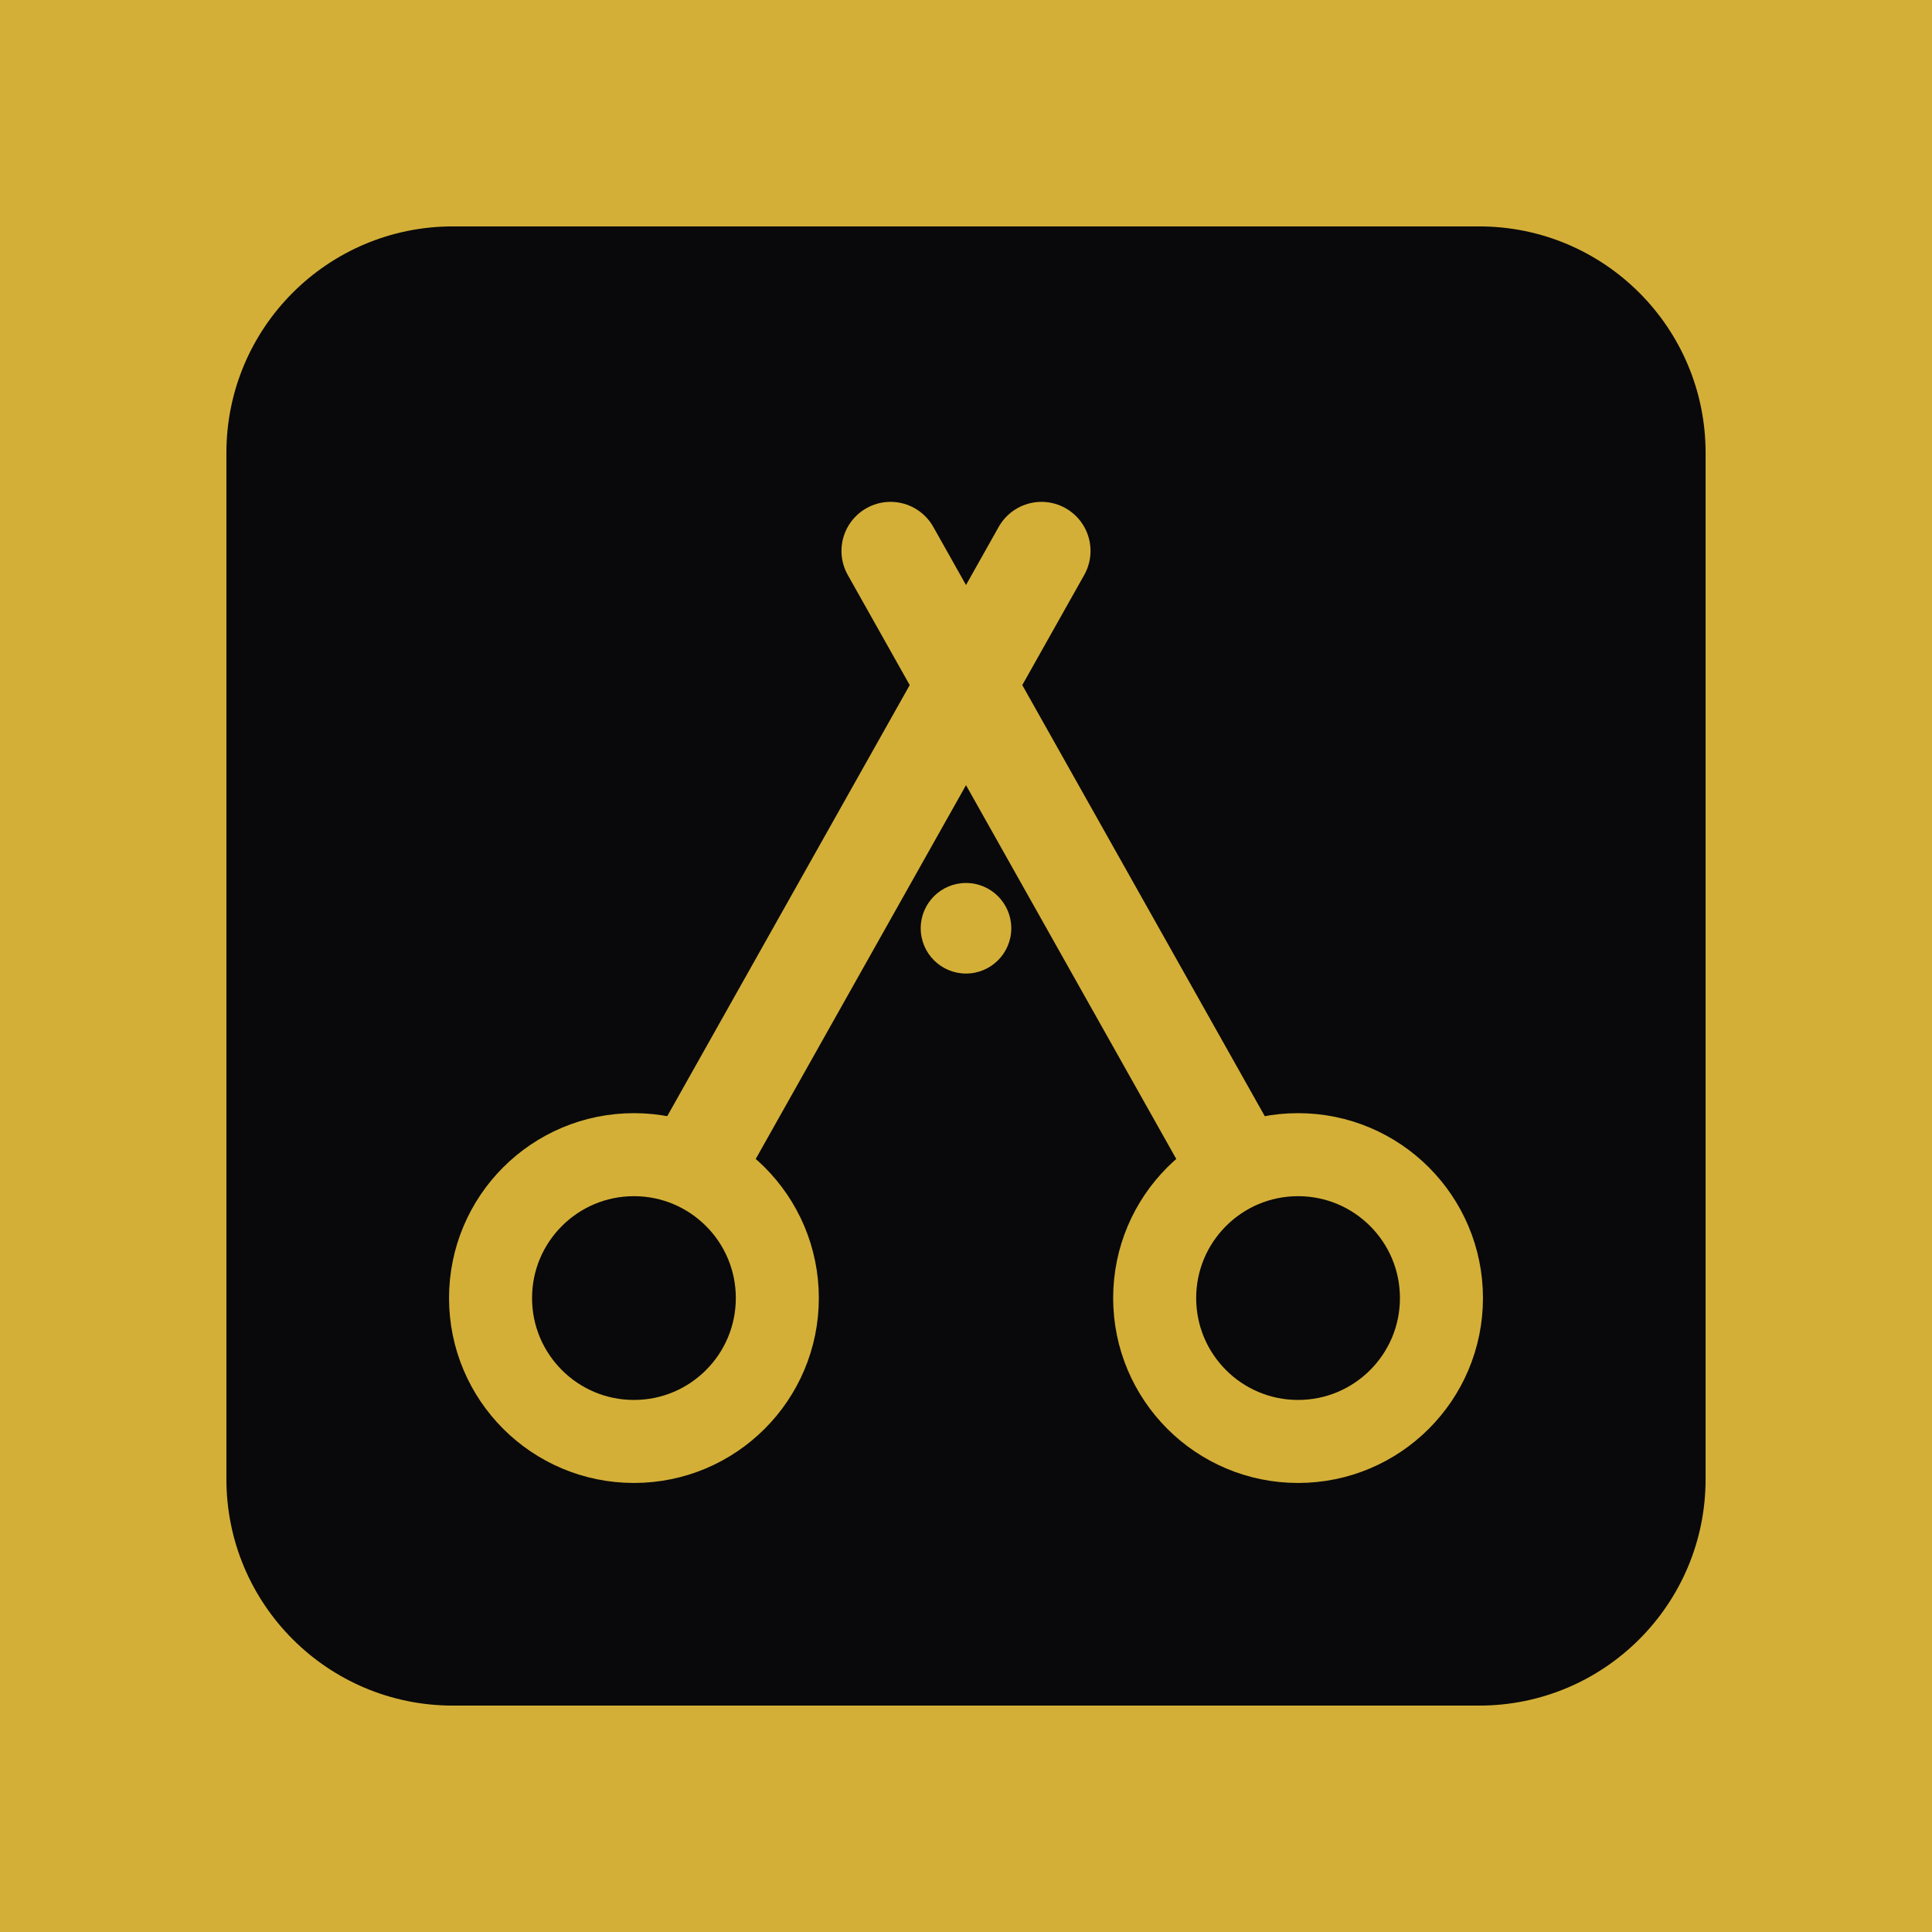
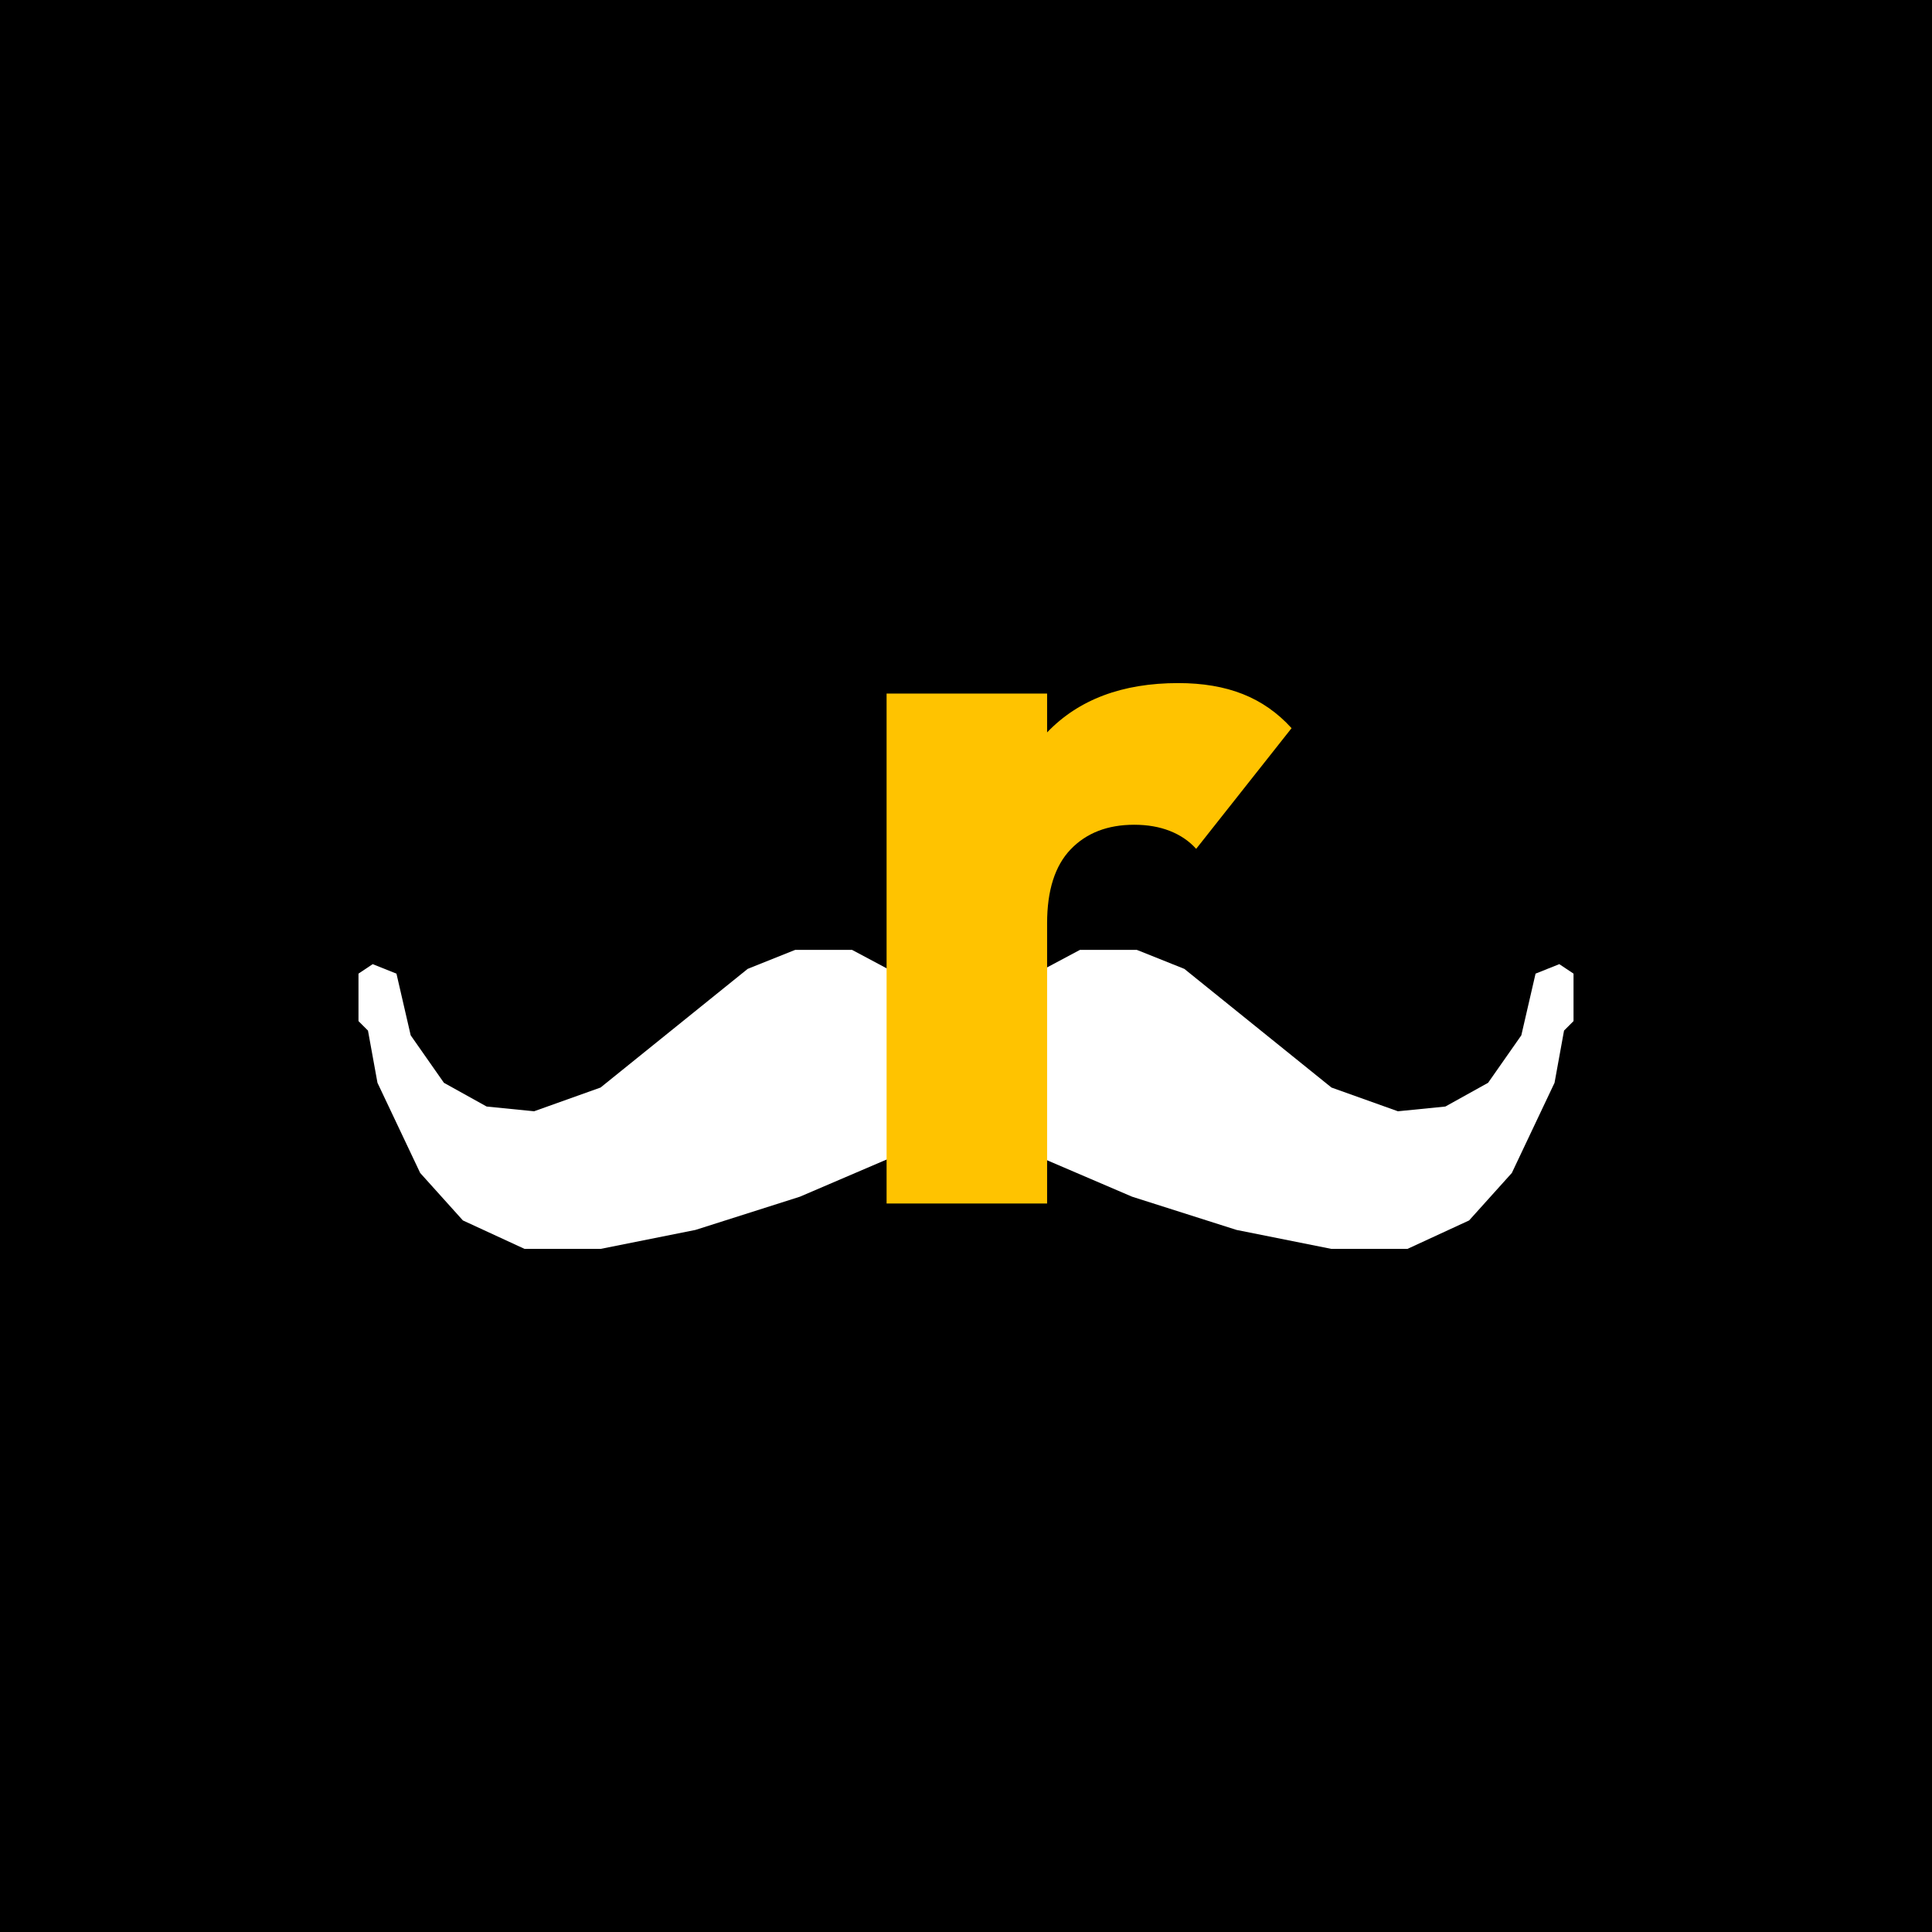
<svg xmlns="http://www.w3.org/2000/svg" viewBox="0 0 512 512">
-   <rect width="512" height="512" fill="#D4AF37" />
-   <rect x="60" y="60" width="392" height="392" rx="60" fill="#09090b" />
-   <g transform="translate(256,256)">
-     <path d="M-20,-110 L70,50" stroke="#D4AF37" stroke-width="26" stroke-linecap="round" fill="none" />
-     <path d="M20,-110 L-70,50" stroke="#D4AF37" stroke-width="26" stroke-linecap="round" fill="none" />
-     <circle cx="-88" cy="88" r="38" fill="none" stroke="#D4AF37" stroke-width="22" />
-     <circle cx="88" cy="88" r="38" fill="none" stroke="#D4AF37" stroke-width="22" />
-     <circle cx="0" cy="-10" r="12" fill="#D4AF37" />
-   </g>
+   <rect width="512" height="512" fill="#000000" />
+   <svg viewBox="194.5 364.16 634.9 295.67" x="95" y="181" width="322" height="150">
+     <g transform="translate(440.8,636.1) scale(2.1934)">
+       <g transform="translate(32.44,-24.80) scale(-1.1307,1.1307)">
+         <path d="M 0.0 5.5 L 35.0 20.5 L 57.0 27.5 L 77.0 31.5 L 93.0 31.5 L 106.0 25.5 L 115.0 15.5 L 124.0 -3.5 L 126.0 -14.5 L 128.0 -16.5 L 128.0 -26.5 L 125.0 -28.5 L 120.0 -26.5 L 117.0 -13.5 L 110.0 -3.5 L 101.0 1.5 L 91.0 2.5 L 77.0 -2.5 L 46.0 -27.5 L 36.0 -31.5 L 24.0 -31.5 L 9.0 -23.5 L 0.0 -12.5 Z" fill="#FFFFFF" />
+       </g>
+       <g transform="translate(32.44,-24.80) scale(1.1307)">
+         <path d="M 0.0 5.5 L 35.0 20.5 L 57.0 27.5 L 77.0 31.5 L 93.0 31.5 L 106.0 25.5 L 115.0 15.5 L 124.0 -3.5 L 126.0 -14.5 L 128.0 -16.5 L 128.0 -26.5 L 125.0 -28.5 L 120.0 -26.5 L 117.0 -13.5 L 110.0 -3.5 L 101.0 1.5 L 91.0 2.5 L 77.0 -2.5 L 46.0 -27.5 L 36.0 -31.5 L 24.0 -31.5 L 9.0 -23.5 L 0.0 -12.5 Z" fill="#FFFFFF" />
+       </g>
+       <path d="M 13.52 -0.00 L 13.52 -121.48 L 51.76 -121.48 L 51.76 -0.00 L 13.52 -0.00 Z M 51.76 -66.76 L 35.74 -79.26 Q 40.51 -100.51 51.76 -112.23 Q 63.01 -123.98 83.01 -123.98 Q 91.76 -123.98 98.36 -121.37 Q 105.00 -118.75 110.00 -113.24 L 87.27 -84.49 Q 84.77 -87.27 81.02 -88.75 Q 77.27 -90.23 72.50 -90.23 Q 63.01 -90.23 57.38 -84.38 Q 51.76 -78.52 51.76 -66.76 Z" fill="#FFC300" />
+     </g>
+   </svg>
</svg>
